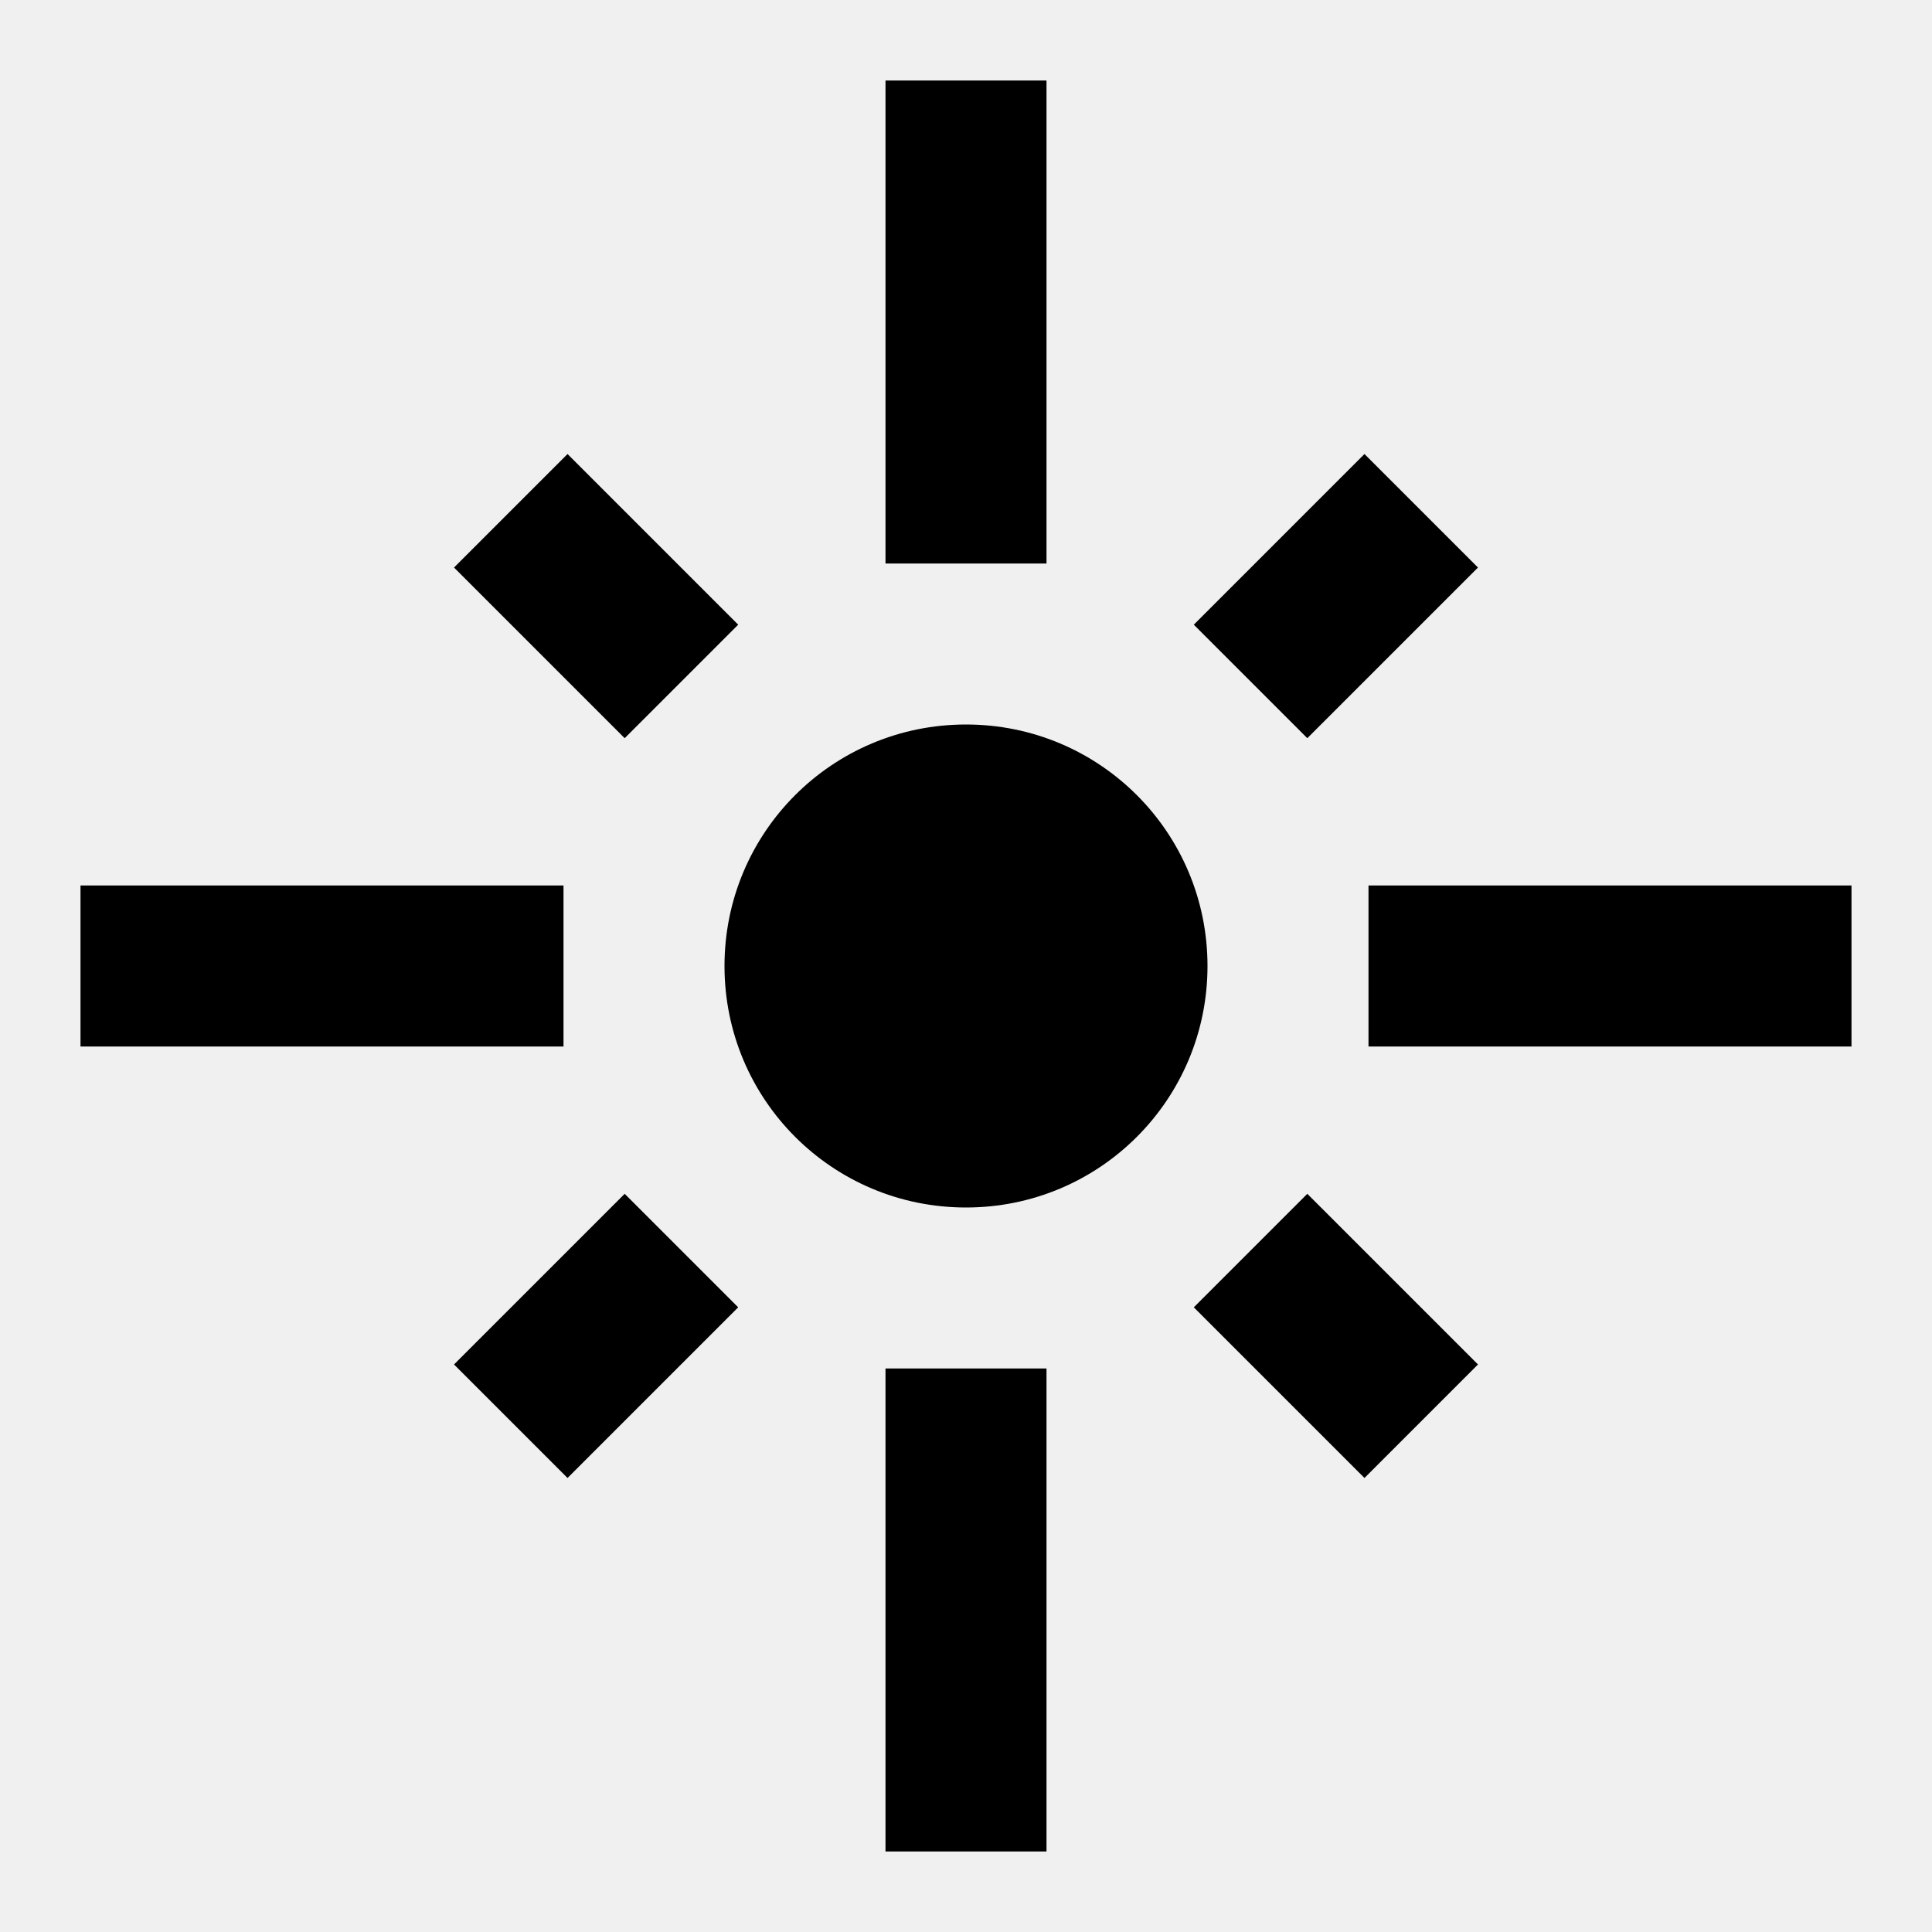
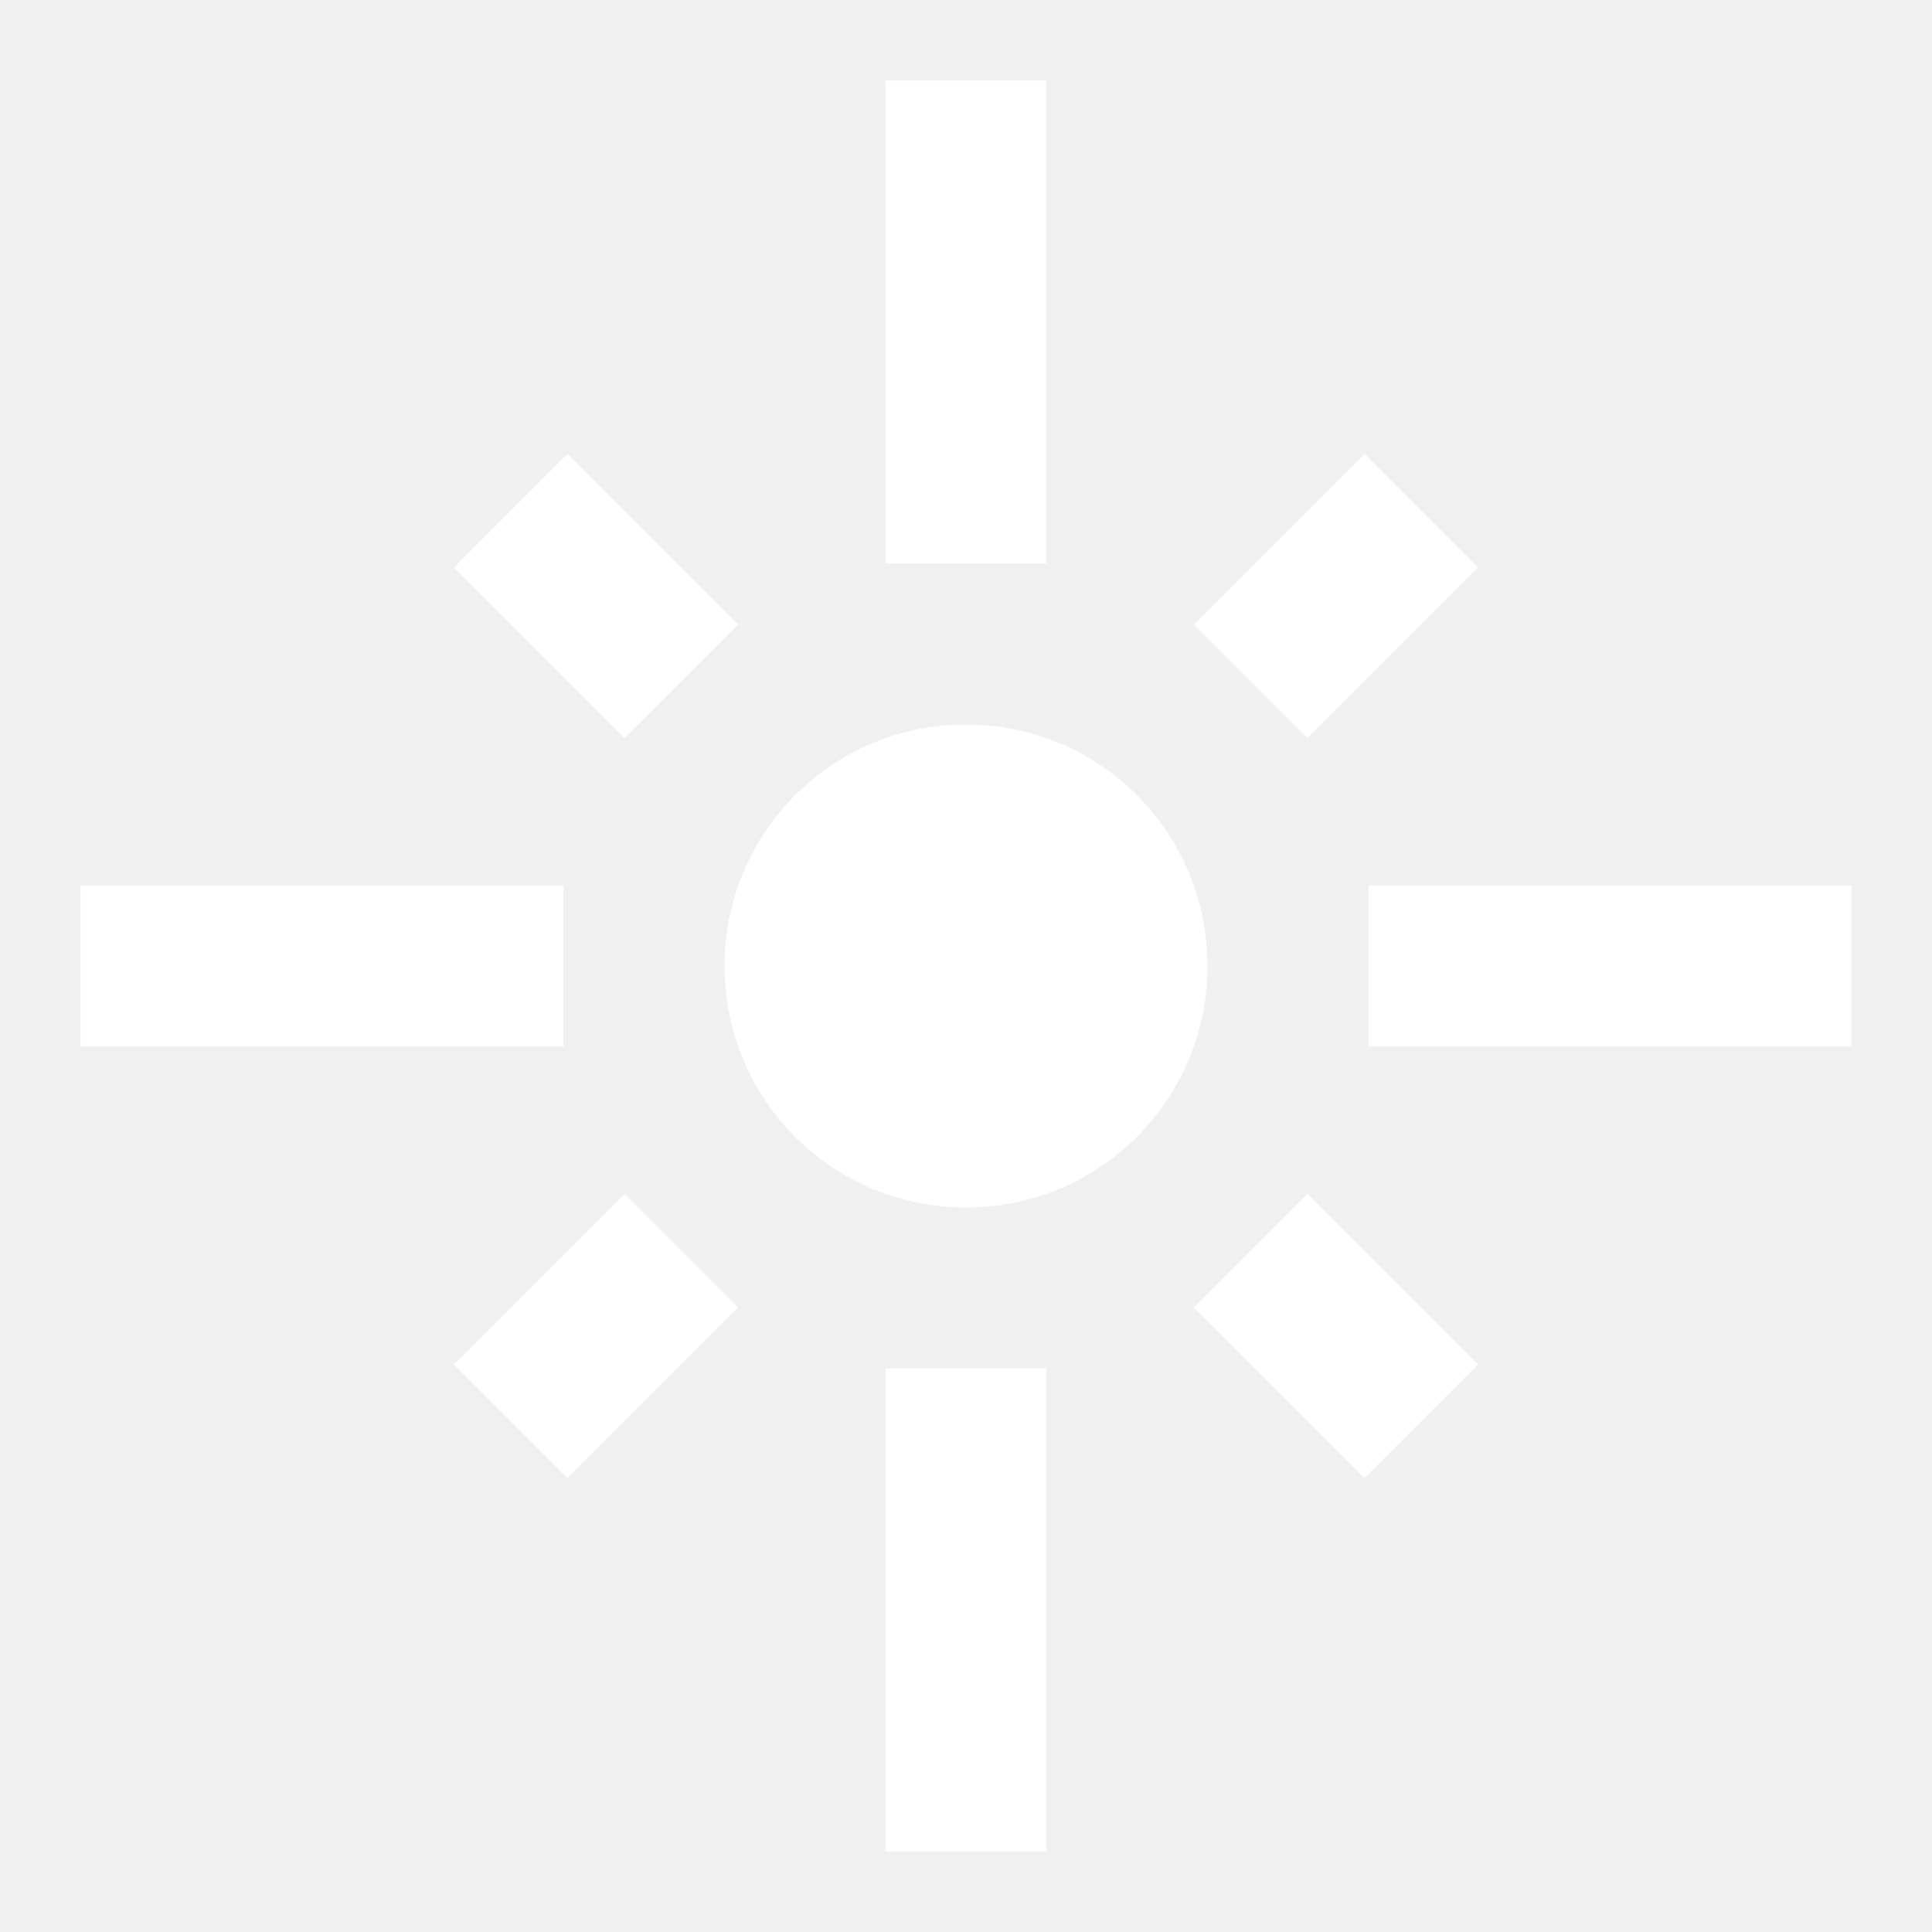
- <svg xmlns="http://www.w3.org/2000/svg" fill="#000000" height="24" viewBox="0 0 24 24" width="24">
+ <svg xmlns="http://www.w3.org/2000/svg" fill="#FFFFFF" height="24" viewBox="0 0 24 24" width="24">
  <path d="M0 0h24v24H0z" fill="none" />
  <path d="M7 11H1v2h6v-2zm2.17-3.24L7.05 5.64 5.64 7.05l2.12 2.12 1.41-1.41zM13 1h-2v6h2V1zm5.36 6.05l-1.41-1.41-2.12 2.12 1.41 1.41 2.12-2.12zM17 11v2h6v-2h-6zm-5-2c-1.66 0-3 1.34-3 3s1.34 3 3 3 3-1.34 3-3-1.34-3-3-3zm2.83 7.24l2.12 2.12 1.41-1.41-2.12-2.12-1.41 1.41zm-9.19.71l1.41 1.41 2.12-2.12-1.41-1.41-2.12 2.12zM11 23h2v-6h-2v6z" />
</svg>
